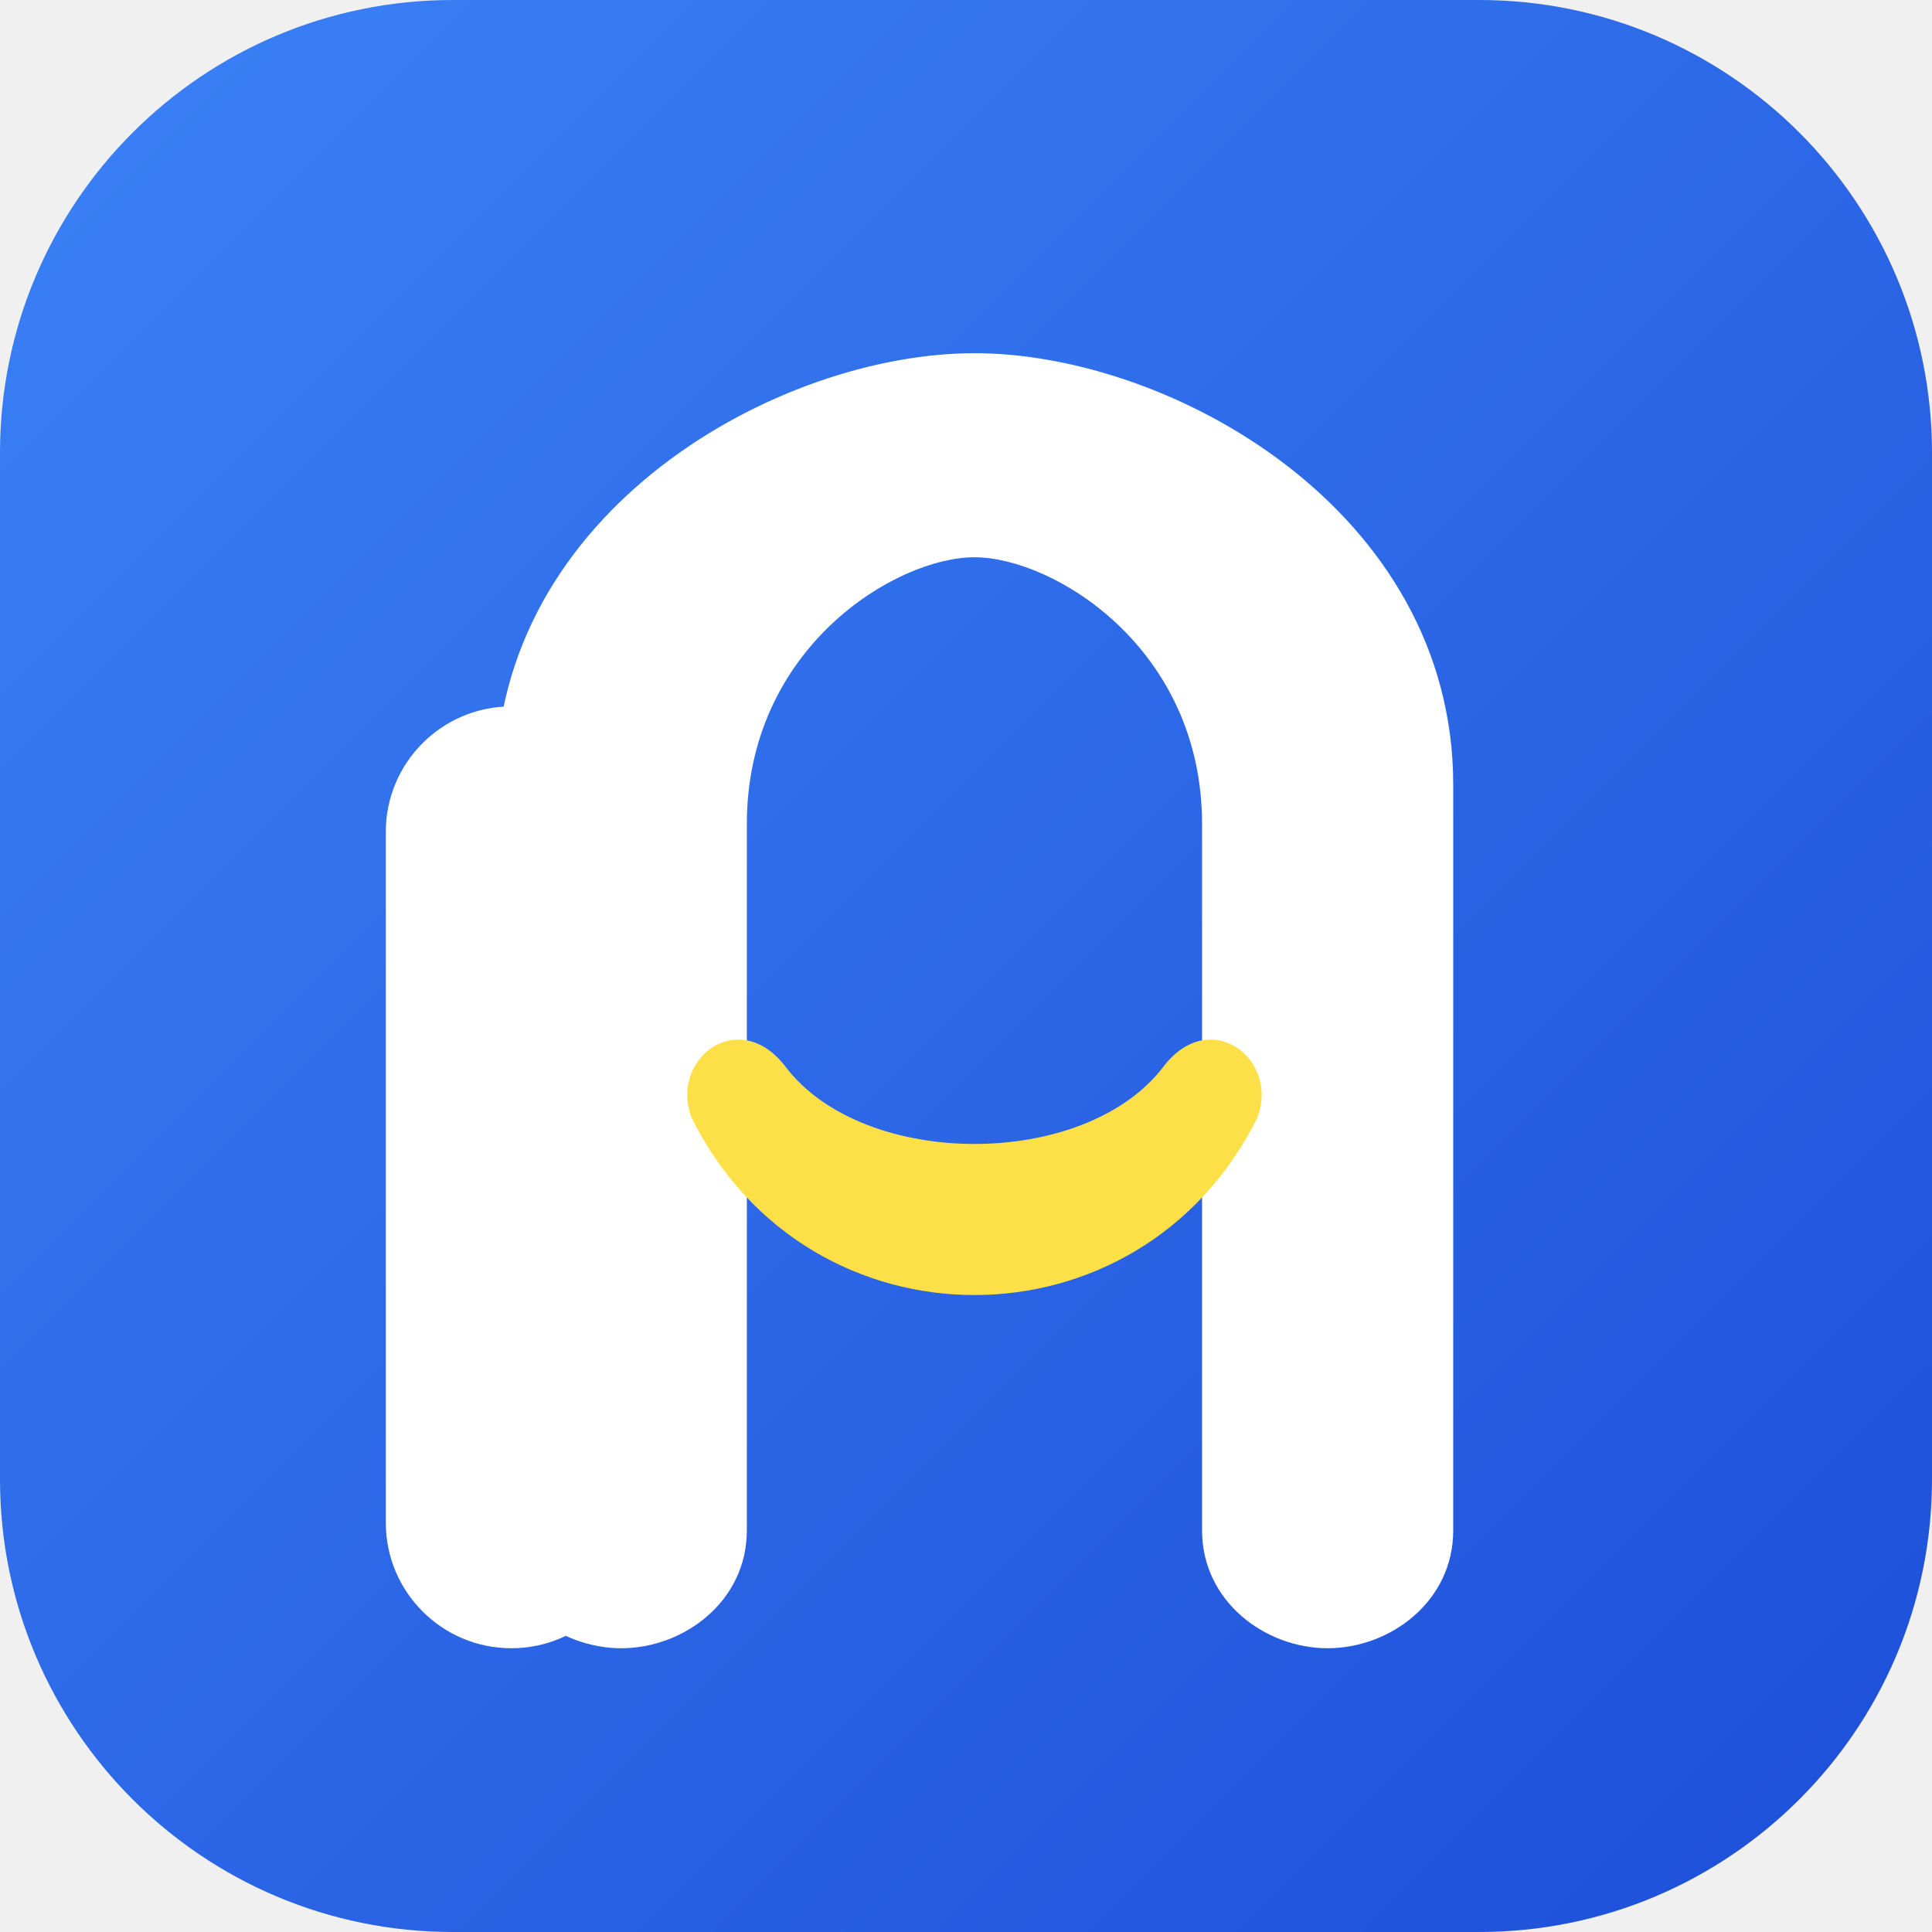
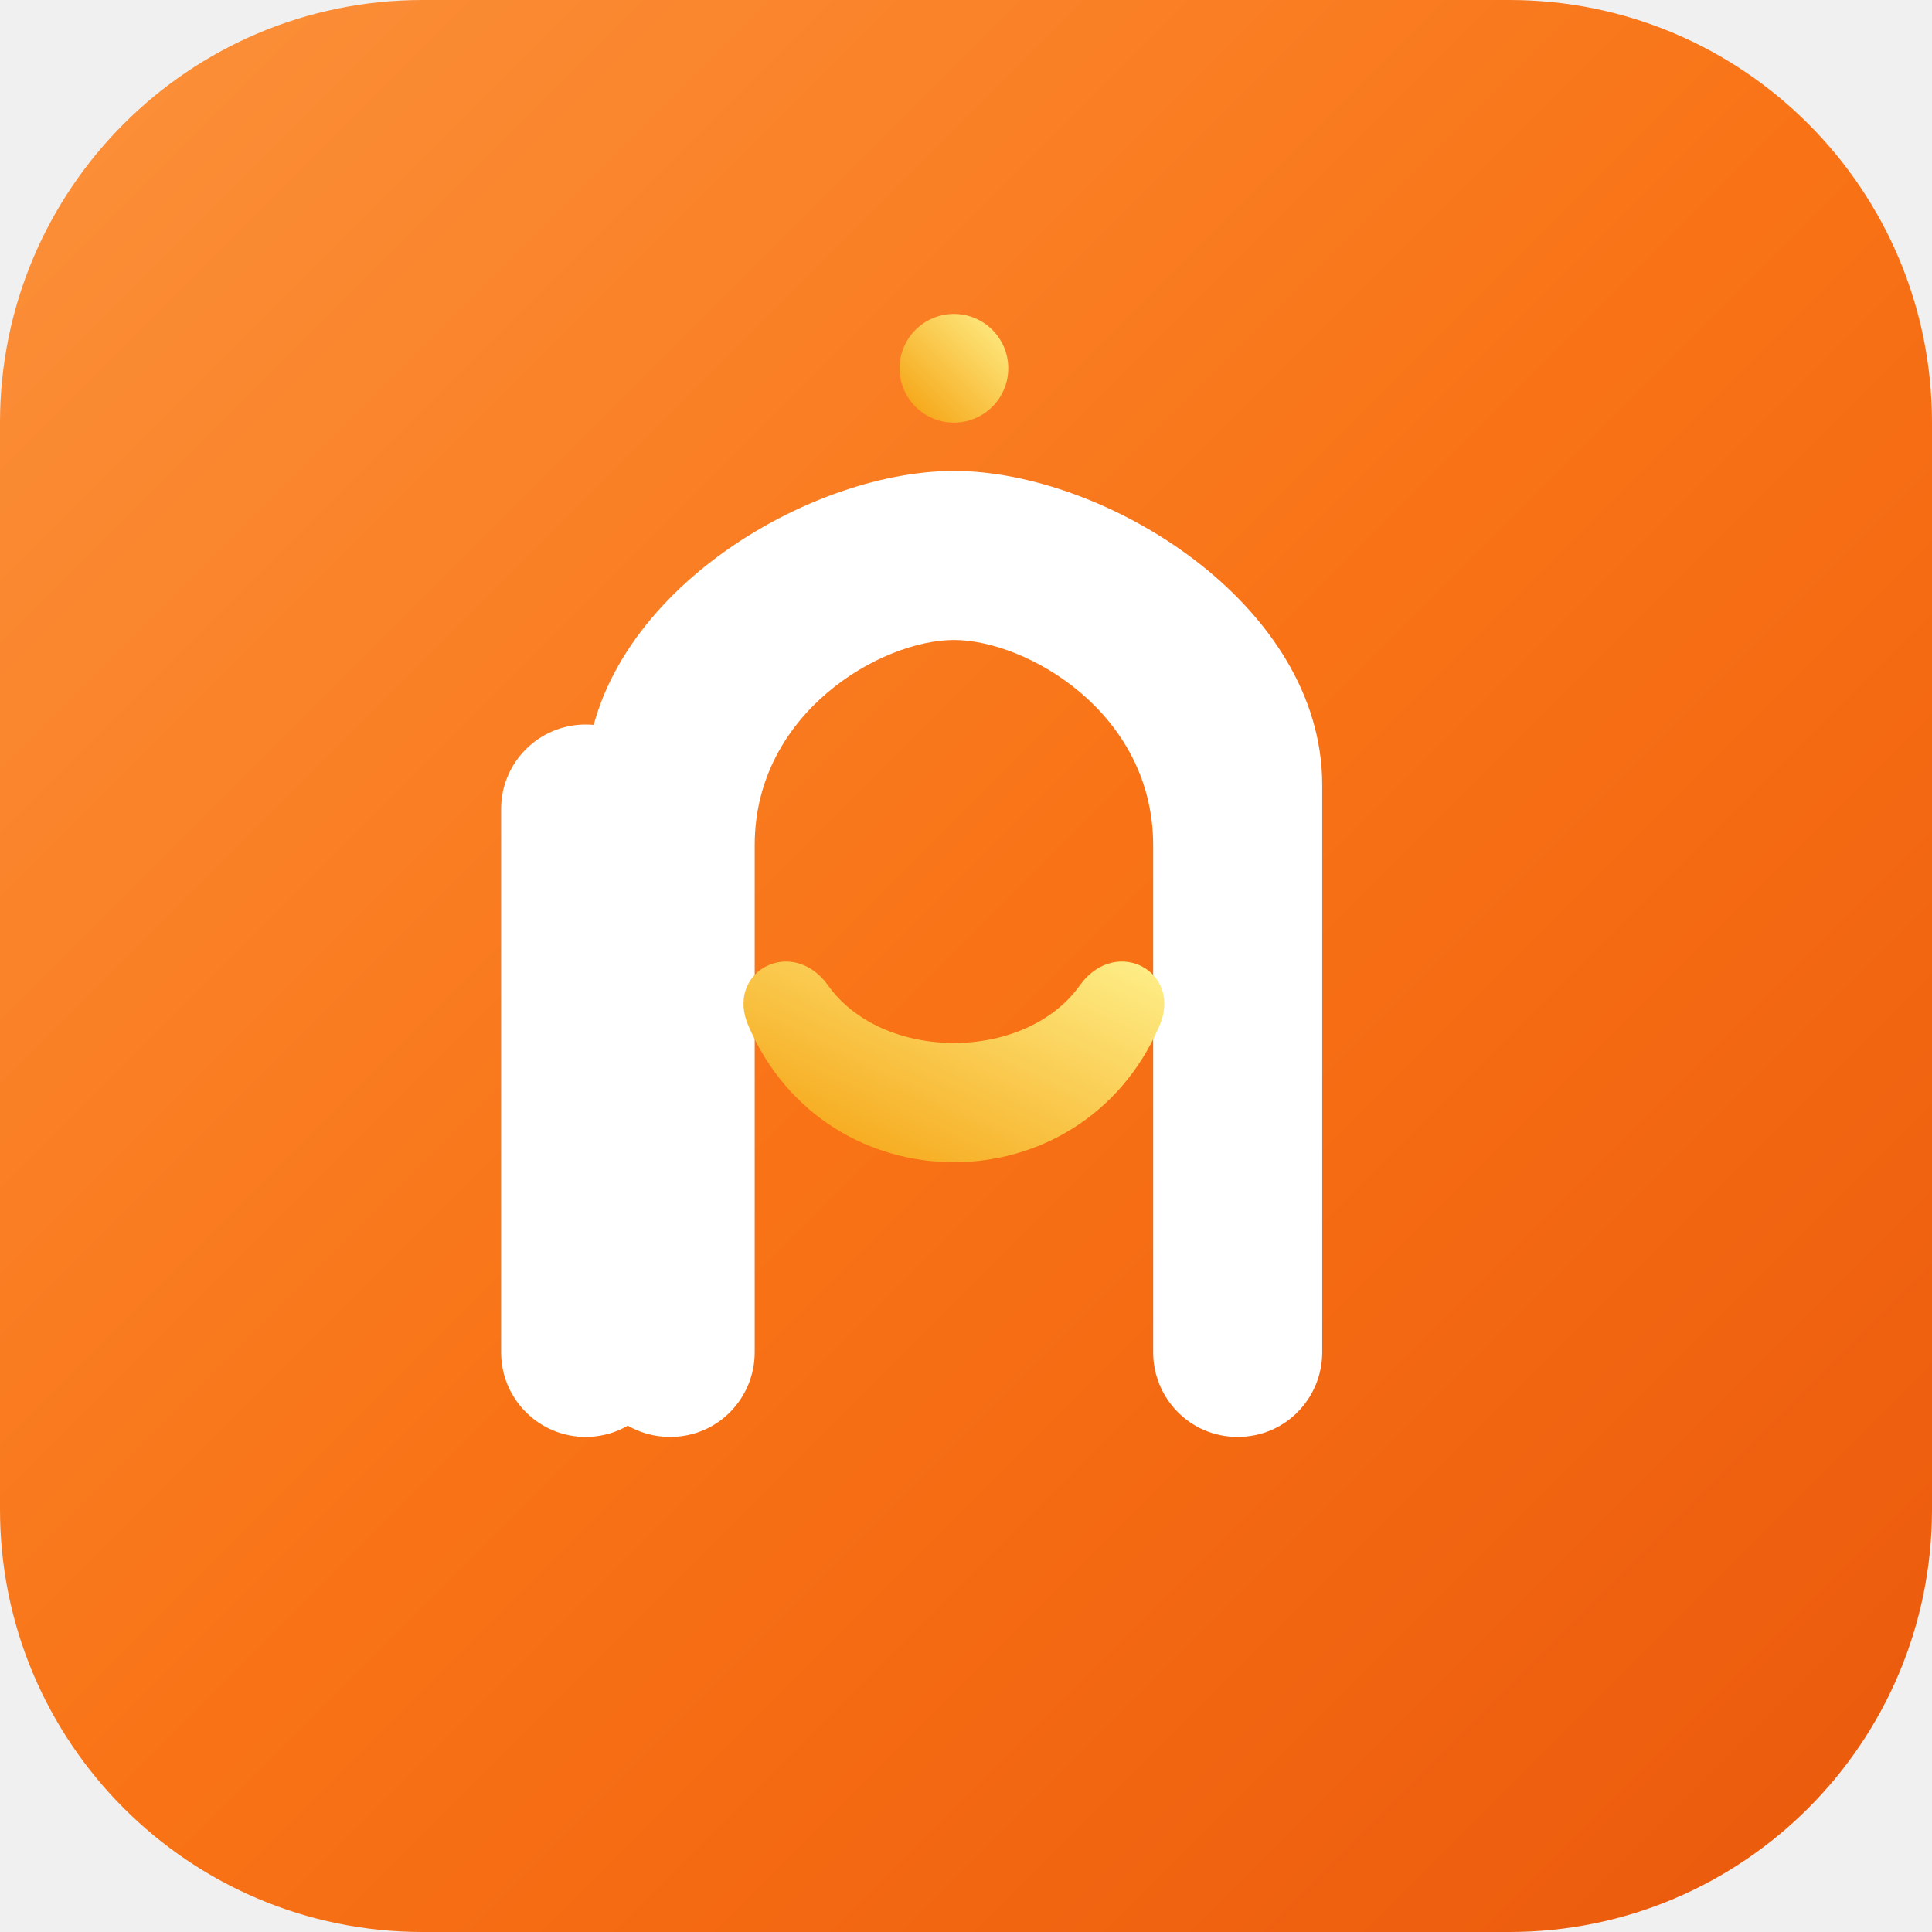
<svg xmlns="http://www.w3.org/2000/svg" viewBox="0 0 64 64" width="100%" height="100%">
  <defs>
-     <linearGradient id="favBg" x1="0%" y1="0%" x2="100%" y2="100%">
-       <stop offset="0%" stop-color="#3B82F6" />
-       <stop offset="100%" stop-color="#1D4ED8" />
+     <linearGradient id="favBgGrad" x1="0%" y1="0%" x2="100%" y2="100%">
+       <stop offset="0%" stop-color="#FB923C" />
+       <stop offset="50%" stop-color="#F97316" />
+       <stop offset="100%" stop-color="#EA580C" />
+     </linearGradient>
+     <linearGradient id="favSmileGold" x1="0%" y1="100%" x2="100%" y2="0%">
+       <stop offset="0%" stop-color="#F59E0B" />
+       <stop offset="100%" stop-color="#FEF08A" />
    </linearGradient>
  </defs>
-   <rect width="64" height="64" rx="15" fill="url(#favBg)" />
-   <g transform="translate(-1, 0) scale(0.13)" fill="#FFFFFF">
-     <rect x="106" y="180" width="64" height="240" rx="32" />
-     <path d="M 134 200               C 134 130, 206 90, 256 90               C 306 90, 378 130, 378 200               L 378 390               C 378 408, 362 420, 346 420               C 330 420, 314 408, 314 390               L 314 210               C 314 165, 276 142, 256 142               C 236 142, 198 165, 198 210               L 198 390               C 198 408, 182 420, 166 420               C 150 420, 134 408, 134 390               Z" />
-     <path d="M 184 285               C 214 345, 298 345, 328 285               C 334 270, 316 256, 304 272               C 284 298, 228 298, 208 272               C 196 256, 178 270, 184 285 Z" fill="#FDE047" />
+   <rect width="64" height="64" rx="14" fill="url(#favBgGrad)" />
+   <g transform="translate(6, 6) scale(0.1)" fill="#FFFFFF">
+     <rect x="106" y="180" width="56" height="236" rx="28" fill="#FFFFFF" />
+     <path d="M 134 200               C 134 140, 206 96, 256 96               C 306 96, 378 140, 378 200               L 378 388               C 378 403, 366 416, 350 416               C 334 416, 322 403, 322 388               L 322 220               C 322 176, 280 152, 256 152               C 232 152, 190 176, 190 220               L 190 388               C 190 403, 178 416, 162 416               C 146 416, 134 403, 134 388               Z" fill="#FFFFFF" />
+     <path d="M 188 280               C 214 340, 298 340, 324 280               C 332 262, 310 250, 298 266               C 280 292, 232 292, 214 266               C 202 250, 180 262, 188 280 Z" fill="url(#favSmileGold)" />
+     <circle cx="256" cy="62" r="18" fill="url(#favSmileGold)" />
  </g>
</svg>
